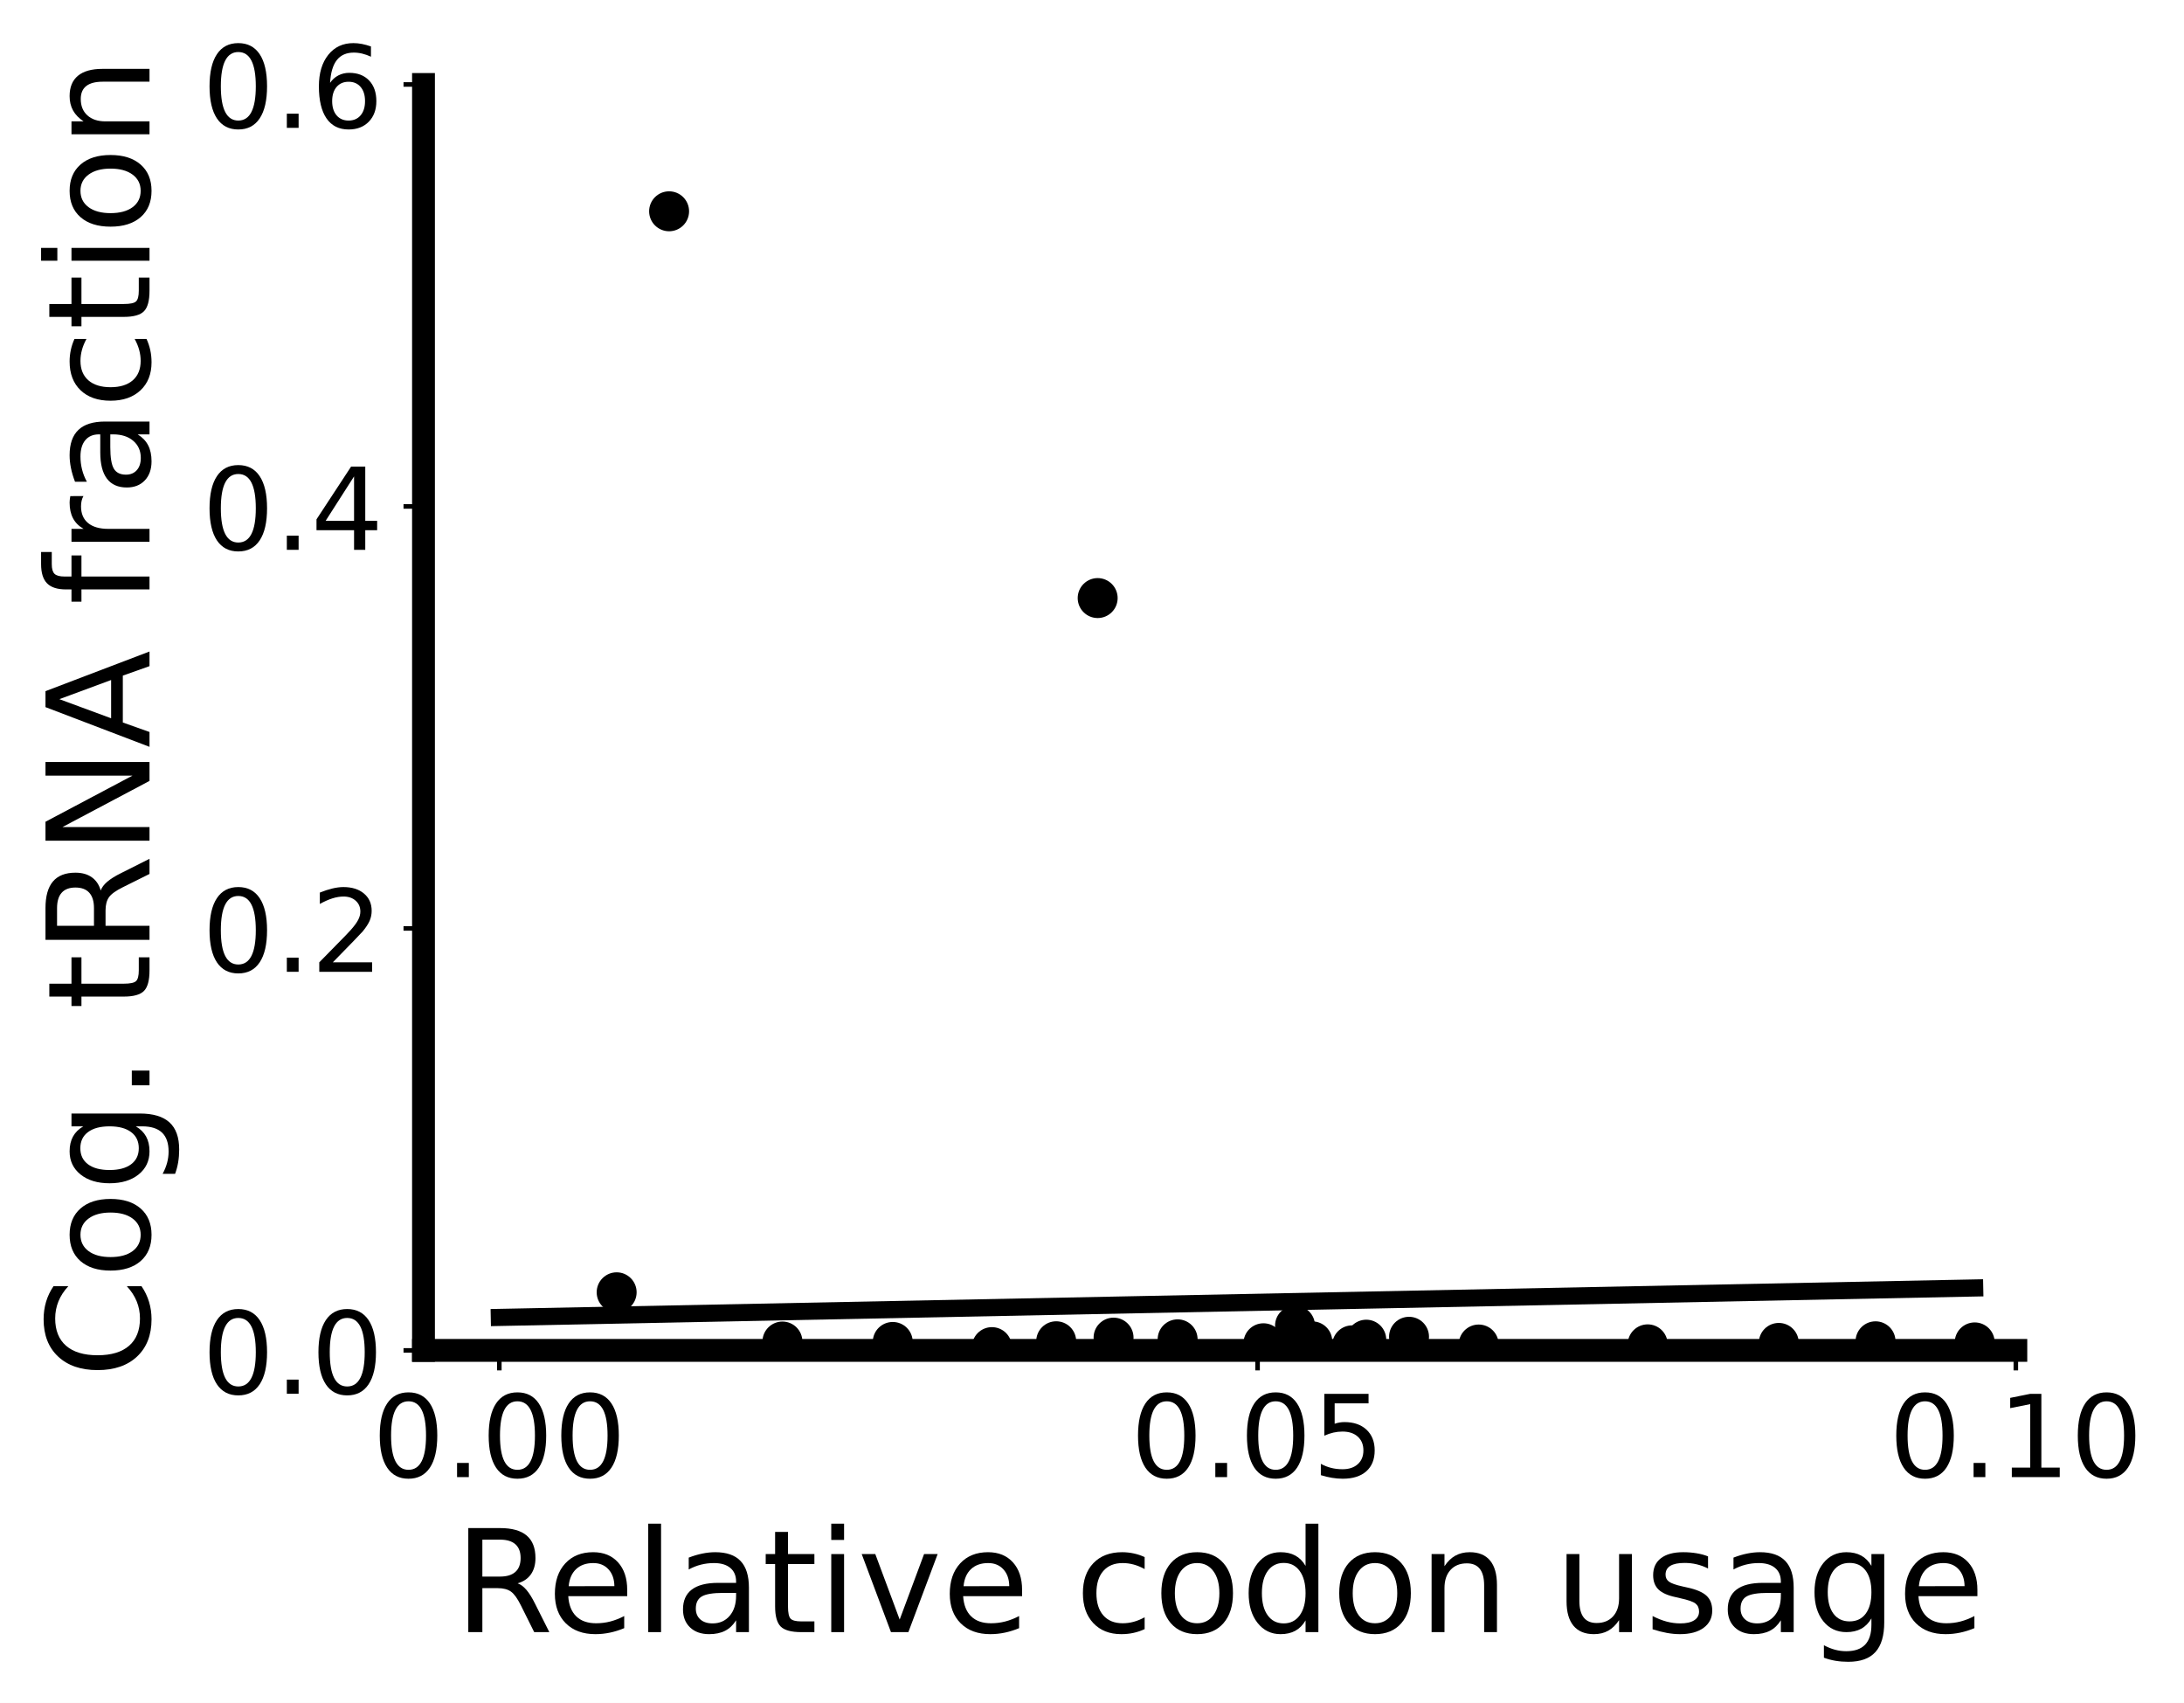
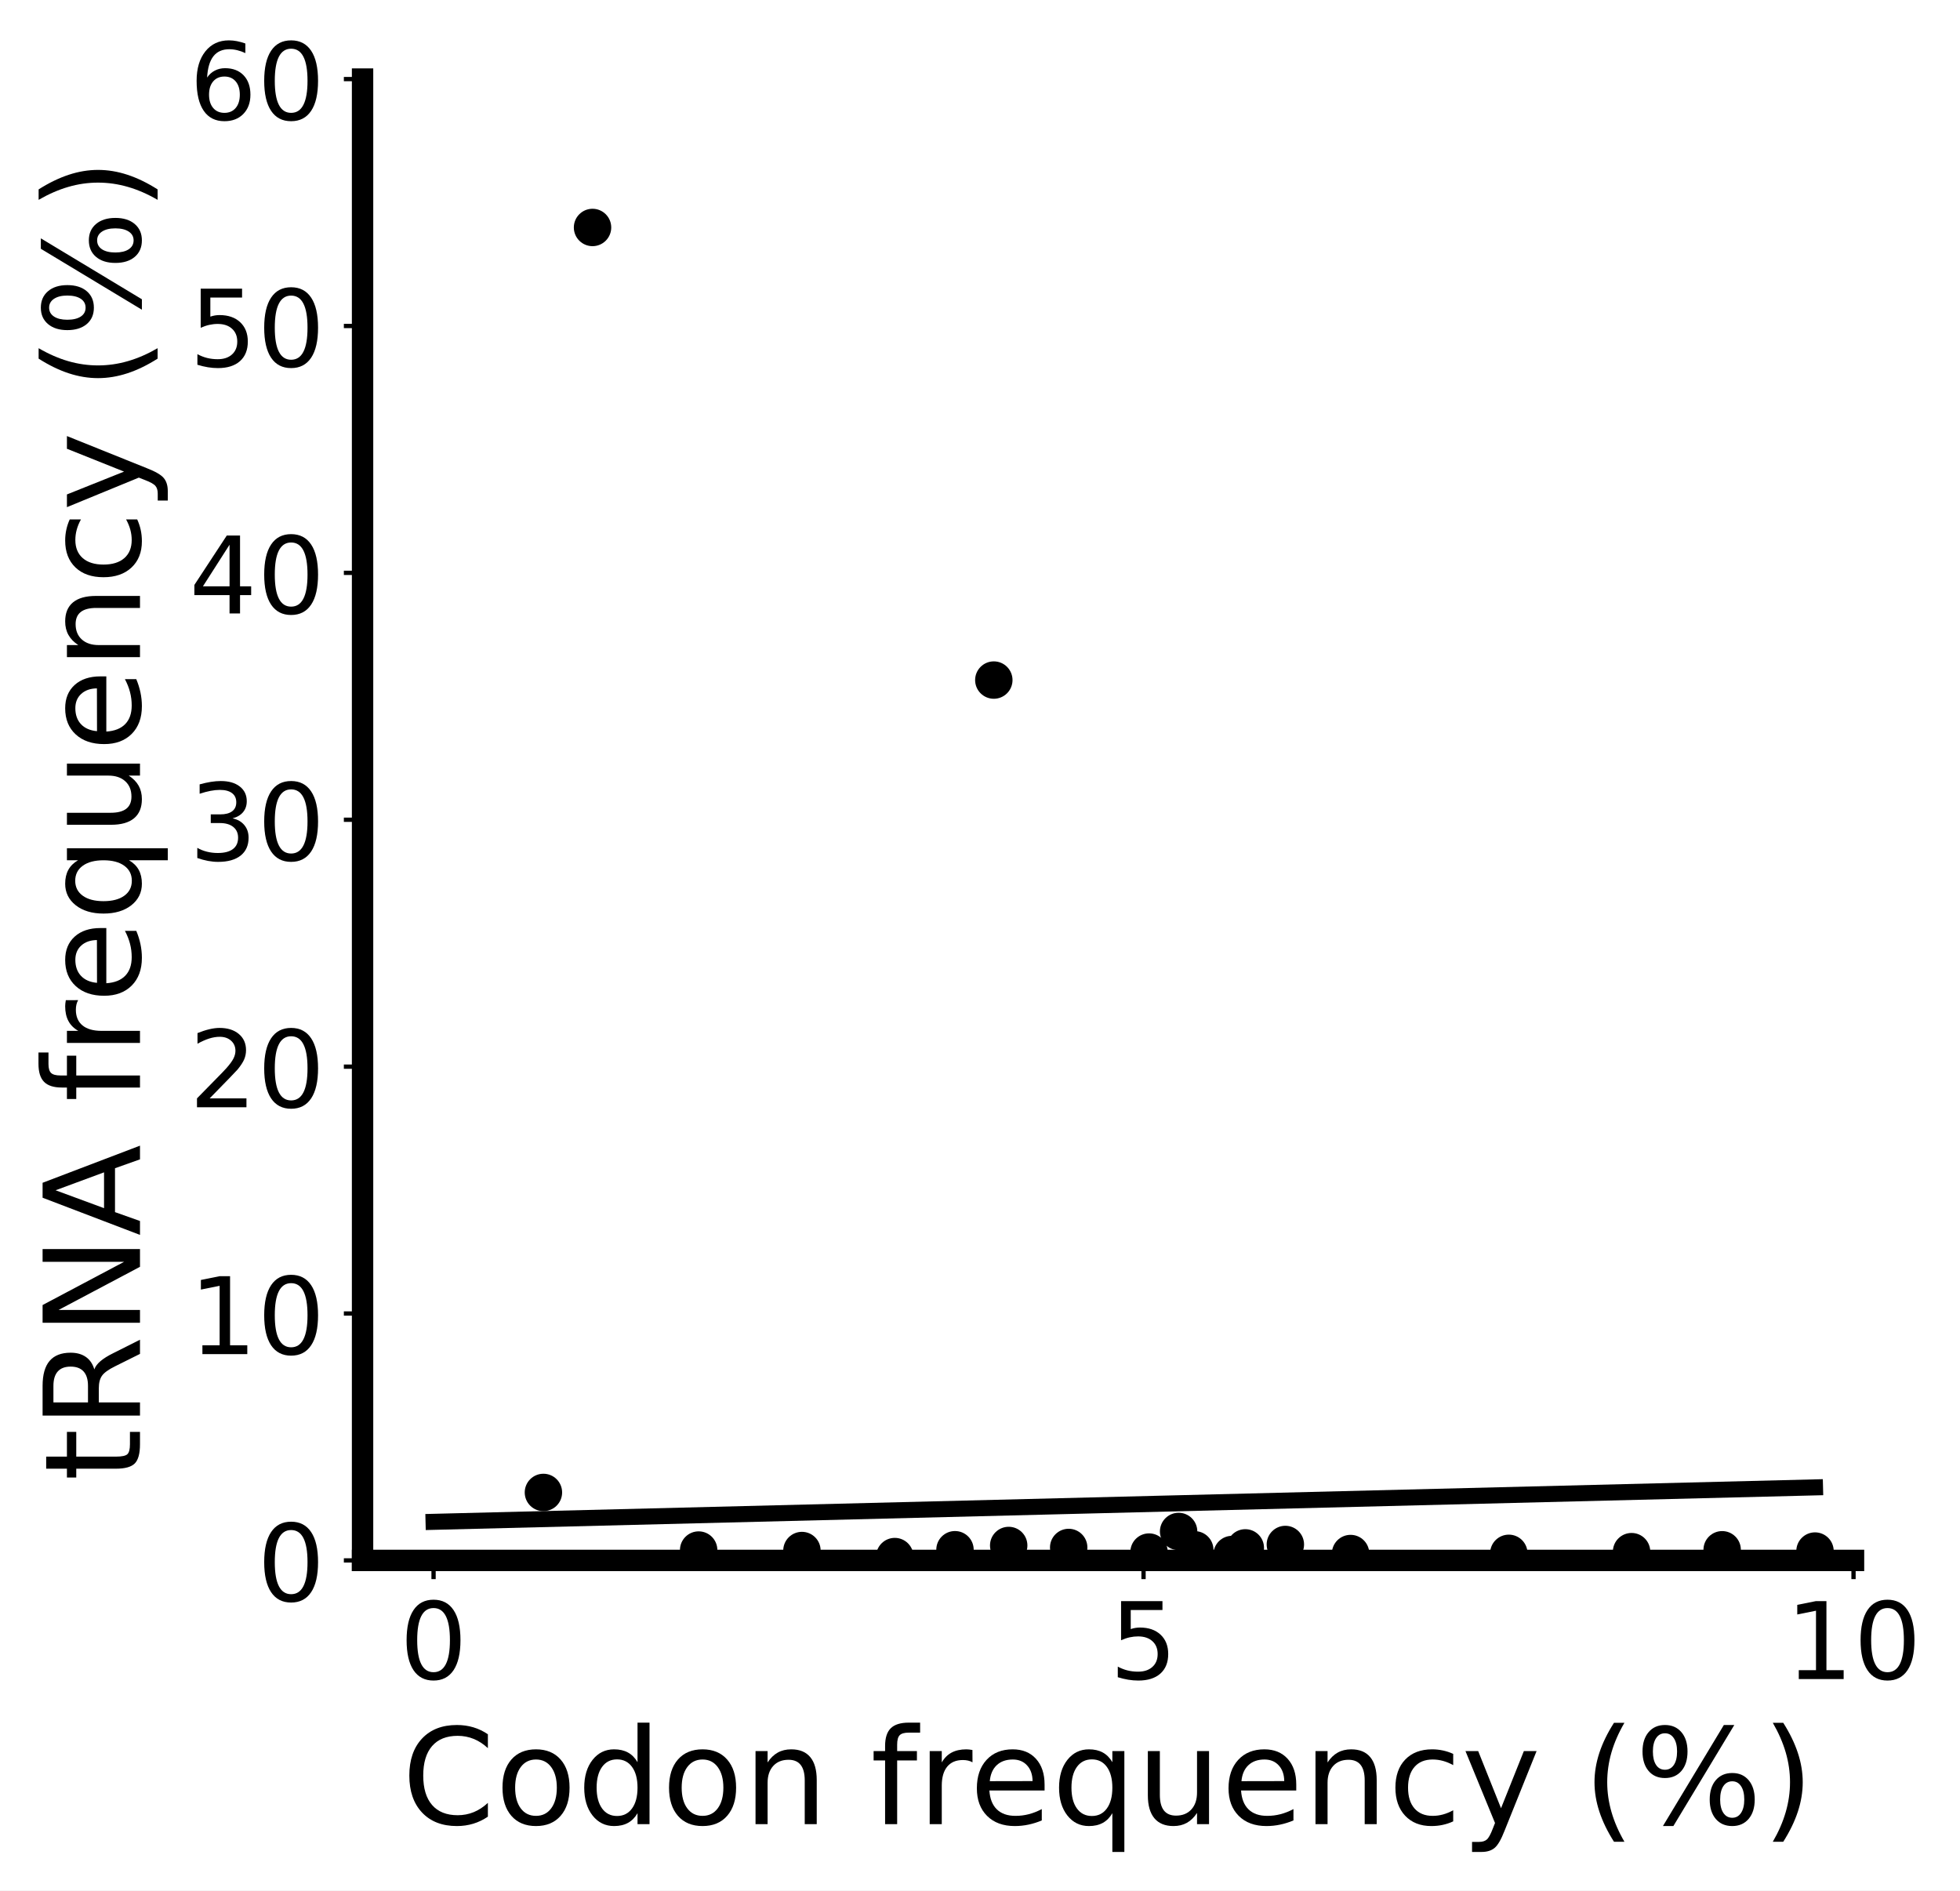
- <svg xmlns="http://www.w3.org/2000/svg" xmlns:xlink="http://www.w3.org/1999/xlink" width="382.667pt" height="298.31pt" viewBox="0 0 382.667 298.31" version="1.1">
+ <svg xmlns="http://www.w3.org/2000/svg" xmlns:xlink="http://www.w3.org/1999/xlink" width="366.77pt" height="353.75pt" viewBox="0 0 366.77 353.75" version="1.1">
  <defs>
    <style type="text/css">*{stroke-linejoin: round; stroke-linecap: butt}</style>
  </defs>
  <g id="figure_1">
    <g id="patch_1">
-       <path d="M 0 298.31  L 382.667 298.31  L 382.667 0  L 0 0  z " style="fill: #ffffff" />
+       <path d="M 0 353.75  L 366.77 353.75  L 366.77 0  L 0 0  z " style="fill: #ffffff" />
    </g>
    <g id="axes_1">
      <g id="patch_2">
-         <path d="M 74.202 236.558  L 353.202 236.558  L 353.202 14.798  L 74.202 14.798  z " style="fill: #ffffff" />
+         <path d="M 67.845 291.998  L 346.845 291.998  L 346.845 14.798  L 67.845 14.798  z " style="fill: #ffffff" />
      </g>
      <g id="PathCollection_1">
        <defs>
-           <path id="m5494f61a34" d="M 0 3  C 0.796 3 1.559 2.684 2.121 2.121  C 2.684 1.559 3 0.796 3 0  C 3 -0.796 2.684 -1.559 2.121 -2.121  C 1.559 -2.684 0.796 -3 0 -3  C -0.796 -3 -1.559 -2.684 -2.121 -2.121  C -2.684 -1.559 -3 -0.796 -3 0  C -3 0.796 -2.684 1.559 -2.121 2.121  C -1.559 2.684 -0.796 3 0 3  z " style="stroke: #000000" />
+           <path id="mcc5b9792ef" d="M 0 3  C 0.796 3 1.559 2.684 2.121 2.121  C 2.684 1.559 3 0.796 3 0  C 3 -0.796 2.684 -1.559 2.121 -2.121  C 1.559 -2.684 0.796 -3 0 -3  C -0.796 -3 -1.559 -2.684 -2.121 -2.121  C -2.684 -1.559 -3 -0.796 -3 0  C -3 0.796 -2.684 1.559 -2.121 2.121  C -1.559 2.684 -0.796 3 0 3  z " style="stroke: #000000" />
        </defs>
-         <g clip-path="url(#pe88af20547)">
-           <use xlink:href="#m5494f61a34" x="345.995" y="235.158" style="stroke: #000000" />
-           <use xlink:href="#m5494f61a34" x="328.619" y="234.966" style="stroke: #000000" />
-           <use xlink:href="#m5494f61a34" x="311.668" y="235.247" style="stroke: #000000" />
-           <use xlink:href="#m5494f61a34" x="288.697" y="235.498" style="stroke: #000000" />
-           <use xlink:href="#m5494f61a34" x="259.087" y="235.528" style="stroke: #000000" />
-           <use xlink:href="#m5494f61a34" x="246.882" y="234.173" style="stroke: #000000" />
-           <use xlink:href="#m5494f61a34" x="239.389" y="234.682" style="stroke: #000000" />
-           <use xlink:href="#m5494f61a34" x="236.913" y="235.674" style="stroke: #000000" />
-           <use xlink:href="#m5494f61a34" x="229.929" y="234.974" style="stroke: #000000" />
-           <use xlink:href="#m5494f61a34" x="226.907" y="232.224" style="stroke: #000000" />
-           <use xlink:href="#m5494f61a34" x="221.374" y="235.308" style="stroke: #000000" />
-           <use xlink:href="#m5494f61a34" x="206.337" y="234.621" style="stroke: #000000" />
-           <use xlink:href="#m5494f61a34" x="195.112" y="234.323" style="stroke: #000000" />
-           <use xlink:href="#m5494f61a34" x="192.327" y="104.768" style="stroke: #000000" />
-           <use xlink:href="#m5494f61a34" x="185.061" y="234.959" style="stroke: #000000" />
-           <use xlink:href="#m5494f61a34" x="173.795" y="235.984" style="stroke: #000000" />
-           <use xlink:href="#m5494f61a34" x="156.421" y="235.079" style="stroke: #000000" />
-           <use xlink:href="#m5494f61a34" x="137.093" y="235.007" style="stroke: #000000" />
-           <use xlink:href="#m5494f61a34" x="117.236" y="37.013" style="stroke: #000000" />
-           <use xlink:href="#m5494f61a34" x="108.046" y="226.382" style="stroke: #000000" />
+         <g clip-path="url(#pf07245b018)">
+           <use xlink:href="#mcc5b9792ef" x="339.639" y="290.247" style="stroke: #000000" />
+           <use xlink:href="#mcc5b9792ef" x="322.263" y="290.008" style="stroke: #000000" />
+           <use xlink:href="#mcc5b9792ef" x="305.312" y="290.359" style="stroke: #000000" />
+           <use xlink:href="#mcc5b9792ef" x="282.34" y="290.673" style="stroke: #000000" />
+           <use xlink:href="#mcc5b9792ef" x="252.731" y="290.711" style="stroke: #000000" />
+           <use xlink:href="#mcc5b9792ef" x="240.526" y="289.017" style="stroke: #000000" />
+           <use xlink:href="#mcc5b9792ef" x="233.033" y="289.653" style="stroke: #000000" />
+           <use xlink:href="#mcc5b9792ef" x="230.557" y="290.893" style="stroke: #000000" />
+           <use xlink:href="#mcc5b9792ef" x="223.573" y="290.018" style="stroke: #000000" />
+           <use xlink:href="#mcc5b9792ef" x="220.551" y="286.581" style="stroke: #000000" />
+           <use xlink:href="#mcc5b9792ef" x="215.018" y="290.436" style="stroke: #000000" />
+           <use xlink:href="#mcc5b9792ef" x="199.981" y="289.576" style="stroke: #000000" />
+           <use xlink:href="#mcc5b9792ef" x="188.755" y="289.204" style="stroke: #000000" />
+           <use xlink:href="#mcc5b9792ef" x="185.971" y="127.261" style="stroke: #000000" />
+           <use xlink:href="#mcc5b9792ef" x="178.705" y="289.999" style="stroke: #000000" />
+           <use xlink:href="#mcc5b9792ef" x="167.439" y="291.28" style="stroke: #000000" />
+           <use xlink:href="#mcc5b9792ef" x="150.064" y="290.149" style="stroke: #000000" />
+           <use xlink:href="#mcc5b9792ef" x="130.737" y="290.059" style="stroke: #000000" />
+           <use xlink:href="#mcc5b9792ef" x="110.879" y="42.566" style="stroke: #000000" />
+           <use xlink:href="#mcc5b9792ef" x="101.69" y="279.278" style="stroke: #000000" />
        </g>
      </g>
      <g id="matplotlib.axis_1">
        <g id="xtick_1">
          <g id="line2d_1">
            <defs>
-               <path id="m7912478169" d="M 0 0  L 0 3.5  " style="stroke: #000000; stroke-width: 0.8" />
-             </defs>
-             <g>
-               <use xlink:href="#m7912478169" x="87.487" y="236.558" style="stroke: #000000; stroke-width: 0.8" />
+               <path id="m98c367df50" d="M 0 0  L 0 3.5  " style="stroke: #000000; stroke-width: 0.8" />
+             </defs>
+             <g>
+               <use xlink:href="#m98c367df50" x="81.131" y="291.998" style="stroke: #000000; stroke-width: 0.8" />
            </g>
          </g>
          <g id="text_1">
-             <g transform="translate(65.22165 258.7553) scale(0.2 -0.2)">
+             <g transform="translate(74.76853 314.1953) scale(0.2 -0.2)">
              <defs>
                <path id="DejaVuSans-30" d="M 2034 4250  Q 1547 4250 1301 3770  Q 1056 3291 1056 2328  Q 1056 1369 1301 889  Q 1547 409 2034 409  Q 2525 409 2770 889  Q 3016 1369 3016 2328  Q 3016 3291 2770 3770  Q 2525 4250 2034 4250  z M 2034 4750  Q 2819 4750 3233 4129  Q 3647 3509 3647 2328  Q 3647 1150 3233 529  Q 2819 -91 2034 -91  Q 1250 -91 836 529  Q 422 1150 422 2328  Q 422 3509 836 4129  Q 1250 4750 2034 4750  z " transform="scale(0.015625)" />
-                 <path id="DejaVuSans-2e" d="M 684 794  L 1344 794  L 1344 0  L 684 0  L 684 794  z " transform="scale(0.015625)" />
              </defs>
              <use xlink:href="#DejaVuSans-30" />
-               <use xlink:href="#DejaVuSans-2e" x="63.623" />
-               <use xlink:href="#DejaVuSans-30" x="95.41" />
-               <use xlink:href="#DejaVuSans-30" x="159.033" />
            </g>
          </g>
        </g>
        <g id="xtick_2">
          <g id="line2d_2">
            <g>
-               <use xlink:href="#m7912478169" x="220.344" y="236.558" style="stroke: #000000; stroke-width: 0.8" />
+               <use xlink:href="#m98c367df50" x="213.988" y="291.998" style="stroke: #000000; stroke-width: 0.8" />
            </g>
          </g>
          <g id="text_2">
-             <g transform="translate(198.0788 258.7553) scale(0.2 -0.2)">
+             <g transform="translate(207.6257 314.1953) scale(0.2 -0.2)">
              <defs>
                <path id="DejaVuSans-35" d="M 691 4666  L 3169 4666  L 3169 4134  L 1269 4134  L 1269 2991  Q 1406 3038 1543 3061  Q 1681 3084 1819 3084  Q 2600 3084 3056 2656  Q 3513 2228 3513 1497  Q 3513 744 3044 326  Q 2575 -91 1722 -91  Q 1428 -91 1123 -41  Q 819 9 494 109  L 494 744  Q 775 591 1075 516  Q 1375 441 1709 441  Q 2250 441 2565 725  Q 2881 1009 2881 1497  Q 2881 1984 2565 2268  Q 2250 2553 1709 2553  Q 1456 2553 1204 2497  Q 953 2441 691 2322  L 691 4666  z " transform="scale(0.015625)" />
              </defs>
-               <use xlink:href="#DejaVuSans-30" />
-               <use xlink:href="#DejaVuSans-2e" x="63.623" />
-               <use xlink:href="#DejaVuSans-30" x="95.41" />
-               <use xlink:href="#DejaVuSans-35" x="159.033" />
+               <use xlink:href="#DejaVuSans-35" />
            </g>
          </g>
        </g>
        <g id="xtick_3">
          <g id="line2d_3">
            <g>
-               <use xlink:href="#m7912478169" x="353.202" y="236.558" style="stroke: #000000; stroke-width: 0.8" />
+               <use xlink:href="#m98c367df50" x="346.845" y="291.998" style="stroke: #000000; stroke-width: 0.8" />
            </g>
          </g>
          <g id="text_3">
-             <g transform="translate(330.9359 258.7553) scale(0.2 -0.2)">
+             <g transform="translate(334.1203 314.1953) scale(0.2 -0.2)">
              <defs>
                <path id="DejaVuSans-31" d="M 794 531  L 1825 531  L 1825 4091  L 703 3866  L 703 4441  L 1819 4666  L 2450 4666  L 2450 531  L 3481 531  L 3481 0  L 794 0  L 794 531  z " transform="scale(0.015625)" />
              </defs>
-               <use xlink:href="#DejaVuSans-30" />
-               <use xlink:href="#DejaVuSans-2e" x="63.623" />
-               <use xlink:href="#DejaVuSans-31" x="95.41" />
-               <use xlink:href="#DejaVuSans-30" x="159.033" />
+               <use xlink:href="#DejaVuSans-31" />
+               <use xlink:href="#DejaVuSans-30" x="63.623" />
            </g>
          </g>
        </g>
        <g id="text_4">
-           <g transform="translate(79.59805 285.9108) scale(0.25 -0.25)">
-             <defs>
-               <path id="DejaVuSans-52" d="M 2841 2188  Q 3044 2119 3236 1894  Q 3428 1669 3622 1275  L 4263 0  L 3584 0  L 2988 1197  Q 2756 1666 2539 1819  Q 2322 1972 1947 1972  L 1259 1972  L 1259 0  L 628 0  L 628 4666  L 2053 4666  Q 2853 4666 3247 4331  Q 3641 3997 3641 3322  Q 3641 2881 3436 2590  Q 3231 2300 2841 2188  z M 1259 4147  L 1259 2491  L 2053 2491  Q 2509 2491 2742 2702  Q 2975 2913 2975 3322  Q 2975 3731 2742 3939  Q 2509 4147 2053 4147  L 1259 4147  z " transform="scale(0.015625)" />
-               <path id="DejaVuSans-65" d="M 3597 1894  L 3597 1613  L 953 1613  Q 991 1019 1311 708  Q 1631 397 2203 397  Q 2534 397 2845 478  Q 3156 559 3463 722  L 3463 178  Q 3153 47 2828 -22  Q 2503 -91 2169 -91  Q 1331 -91 842 396  Q 353 884 353 1716  Q 353 2575 817 3079  Q 1281 3584 2069 3584  Q 2775 3584 3186 3129  Q 3597 2675 3597 1894  z M 3022 2063  Q 3016 2534 2758 2815  Q 2500 3097 2075 3097  Q 1594 3097 1305 2825  Q 1016 2553 972 2059  L 3022 2063  z " transform="scale(0.015625)" />
-               <path id="DejaVuSans-6c" d="M 603 4863  L 1178 4863  L 1178 0  L 603 0  L 603 4863  z " transform="scale(0.015625)" />
-               <path id="DejaVuSans-61" d="M 2194 1759  Q 1497 1759 1228 1600  Q 959 1441 959 1056  Q 959 750 1161 570  Q 1363 391 1709 391  Q 2188 391 2477 730  Q 2766 1069 2766 1631  L 2766 1759  L 2194 1759  z M 3341 1997  L 3341 0  L 2766 0  L 2766 531  Q 2569 213 2275 61  Q 1981 -91 1556 -91  Q 1019 -91 701 211  Q 384 513 384 1019  Q 384 1609 779 1909  Q 1175 2209 1959 2209  L 2766 2209  L 2766 2266  Q 2766 2663 2505 2880  Q 2244 3097 1772 3097  Q 1472 3097 1187 3025  Q 903 2953 641 2809  L 641 3341  Q 956 3463 1253 3523  Q 1550 3584 1831 3584  Q 2591 3584 2966 3190  Q 3341 2797 3341 1997  z " transform="scale(0.015625)" />
-               <path id="DejaVuSans-74" d="M 1172 4494  L 1172 3500  L 2356 3500  L 2356 3053  L 1172 3053  L 1172 1153  Q 1172 725 1289 603  Q 1406 481 1766 481  L 2356 481  L 2356 0  L 1766 0  Q 1100 0 847 248  Q 594 497 594 1153  L 594 3053  L 172 3053  L 172 3500  L 594 3500  L 594 4494  L 1172 4494  z " transform="scale(0.015625)" />
-               <path id="DejaVuSans-69" d="M 603 3500  L 1178 3500  L 1178 0  L 603 0  L 603 3500  z M 603 4863  L 1178 4863  L 1178 4134  L 603 4134  L 603 4863  z " transform="scale(0.015625)" />
-               <path id="DejaVuSans-76" d="M 191 3500  L 800 3500  L 1894 563  L 2988 3500  L 3597 3500  L 2284 0  L 1503 0  L 191 3500  z " transform="scale(0.015625)" />
-               <path id="DejaVuSans-20" transform="scale(0.015625)" />
-               <path id="DejaVuSans-63" d="M 3122 3366  L 3122 2828  Q 2878 2963 2633 3030  Q 2388 3097 2138 3097  Q 1578 3097 1268 2742  Q 959 2388 959 1747  Q 959 1106 1268 751  Q 1578 397 2138 397  Q 2388 397 2633 464  Q 2878 531 3122 666  L 3122 134  Q 2881 22 2623 -34  Q 2366 -91 2075 -91  Q 1284 -91 818 406  Q 353 903 353 1747  Q 353 2603 823 3093  Q 1294 3584 2113 3584  Q 2378 3584 2631 3529  Q 2884 3475 3122 3366  z " transform="scale(0.015625)" />
+           <g transform="translate(75.19492 341.3508) scale(0.25 -0.25)">
+             <defs>
+               <path id="DejaVuSans-43" d="M 4122 4306  L 4122 3641  Q 3803 3938 3442 4084  Q 3081 4231 2675 4231  Q 1875 4231 1450 3742  Q 1025 3253 1025 2328  Q 1025 1406 1450 917  Q 1875 428 2675 428  Q 3081 428 3442 575  Q 3803 722 4122 1019  L 4122 359  Q 3791 134 3420 21  Q 3050 -91 2638 -91  Q 1578 -91 968 557  Q 359 1206 359 2328  Q 359 3453 968 4101  Q 1578 4750 2638 4750  Q 3056 4750 3426 4639  Q 3797 4528 4122 4306  z " transform="scale(0.015625)" />
              <path id="DejaVuSans-6f" d="M 1959 3097  Q 1497 3097 1228 2736  Q 959 2375 959 1747  Q 959 1119 1226 758  Q 1494 397 1959 397  Q 2419 397 2687 759  Q 2956 1122 2956 1747  Q 2956 2369 2687 2733  Q 2419 3097 1959 3097  z M 1959 3584  Q 2709 3584 3137 3096  Q 3566 2609 3566 1747  Q 3566 888 3137 398  Q 2709 -91 1959 -91  Q 1206 -91 779 398  Q 353 888 353 1747  Q 353 2609 779 3096  Q 1206 3584 1959 3584  z " transform="scale(0.015625)" />
              <path id="DejaVuSans-64" d="M 2906 2969  L 2906 4863  L 3481 4863  L 3481 0  L 2906 0  L 2906 525  Q 2725 213 2448 61  Q 2172 -91 1784 -91  Q 1150 -91 751 415  Q 353 922 353 1747  Q 353 2572 751 3078  Q 1150 3584 1784 3584  Q 2172 3584 2448 3432  Q 2725 3281 2906 2969  z M 947 1747  Q 947 1113 1208 752  Q 1469 391 1925 391  Q 2381 391 2643 752  Q 2906 1113 2906 1747  Q 2906 2381 2643 2742  Q 2381 3103 1925 3103  Q 1469 3103 1208 2742  Q 947 2381 947 1747  z " transform="scale(0.015625)" />
              <path id="DejaVuSans-6e" d="M 3513 2113  L 3513 0  L 2938 0  L 2938 2094  Q 2938 2591 2744 2837  Q 2550 3084 2163 3084  Q 1697 3084 1428 2787  Q 1159 2491 1159 1978  L 1159 0  L 581 0  L 581 3500  L 1159 3500  L 1159 2956  Q 1366 3272 1645 3428  Q 1925 3584 2291 3584  Q 2894 3584 3203 3211  Q 3513 2838 3513 2113  z " transform="scale(0.015625)" />
+               <path id="DejaVuSans-20" transform="scale(0.015625)" />
+               <path id="DejaVuSans-66" d="M 2375 4863  L 2375 4384  L 1825 4384  Q 1516 4384 1395 4259  Q 1275 4134 1275 3809  L 1275 3500  L 2222 3500  L 2222 3053  L 1275 3053  L 1275 0  L 697 0  L 697 3053  L 147 3053  L 147 3500  L 697 3500  L 697 3744  Q 697 4328 969 4595  Q 1241 4863 1831 4863  L 2375 4863  z " transform="scale(0.015625)" />
+               <path id="DejaVuSans-72" d="M 2631 2963  Q 2534 3019 2420 3045  Q 2306 3072 2169 3072  Q 1681 3072 1420 2755  Q 1159 2438 1159 1844  L 1159 0  L 581 0  L 581 3500  L 1159 3500  L 1159 2956  Q 1341 3275 1631 3429  Q 1922 3584 2338 3584  Q 2397 3584 2469 3576  Q 2541 3569 2628 3553  L 2631 2963  z " transform="scale(0.015625)" />
+               <path id="DejaVuSans-65" d="M 3597 1894  L 3597 1613  L 953 1613  Q 991 1019 1311 708  Q 1631 397 2203 397  Q 2534 397 2845 478  Q 3156 559 3463 722  L 3463 178  Q 3153 47 2828 -22  Q 2503 -91 2169 -91  Q 1331 -91 842 396  Q 353 884 353 1716  Q 353 2575 817 3079  Q 1281 3584 2069 3584  Q 2775 3584 3186 3129  Q 3597 2675 3597 1894  z M 3022 2063  Q 3016 2534 2758 2815  Q 2500 3097 2075 3097  Q 1594 3097 1305 2825  Q 1016 2553 972 2059  L 3022 2063  z " transform="scale(0.015625)" />
+               <path id="DejaVuSans-71" d="M 947 1747  Q 947 1113 1208 752  Q 1469 391 1925 391  Q 2381 391 2643 752  Q 2906 1113 2906 1747  Q 2906 2381 2643 2742  Q 2381 3103 1925 3103  Q 1469 3103 1208 2742  Q 947 2381 947 1747  z M 2906 525  Q 2725 213 2448 61  Q 2172 -91 1784 -91  Q 1150 -91 751 415  Q 353 922 353 1747  Q 353 2572 751 3078  Q 1150 3584 1784 3584  Q 2172 3584 2448 3432  Q 2725 3281 2906 2969  L 2906 3500  L 3481 3500  L 3481 -1331  L 2906 -1331  L 2906 525  z " transform="scale(0.015625)" />
              <path id="DejaVuSans-75" d="M 544 1381  L 544 3500  L 1119 3500  L 1119 1403  Q 1119 906 1312 657  Q 1506 409 1894 409  Q 2359 409 2629 706  Q 2900 1003 2900 1516  L 2900 3500  L 3475 3500  L 3475 0  L 2900 0  L 2900 538  Q 2691 219 2414 64  Q 2138 -91 1772 -91  Q 1169 -91 856 284  Q 544 659 544 1381  z M 1991 3584  L 1991 3584  z " transform="scale(0.015625)" />
-               <path id="DejaVuSans-73" d="M 2834 3397  L 2834 2853  Q 2591 2978 2328 3040  Q 2066 3103 1784 3103  Q 1356 3103 1142 2972  Q 928 2841 928 2578  Q 928 2378 1081 2264  Q 1234 2150 1697 2047  L 1894 2003  Q 2506 1872 2764 1633  Q 3022 1394 3022 966  Q 3022 478 2636 193  Q 2250 -91 1575 -91  Q 1294 -91 989 -36  Q 684 19 347 128  L 347 722  Q 666 556 975 473  Q 1284 391 1588 391  Q 1994 391 2212 530  Q 2431 669 2431 922  Q 2431 1156 2273 1281  Q 2116 1406 1581 1522  L 1381 1569  Q 847 1681 609 1914  Q 372 2147 372 2553  Q 372 3047 722 3315  Q 1072 3584 1716 3584  Q 2034 3584 2315 3537  Q 2597 3491 2834 3397  z " transform="scale(0.015625)" />
-               <path id="DejaVuSans-67" d="M 2906 1791  Q 2906 2416 2648 2759  Q 2391 3103 1925 3103  Q 1463 3103 1205 2759  Q 947 2416 947 1791  Q 947 1169 1205 825  Q 1463 481 1925 481  Q 2391 481 2648 825  Q 2906 1169 2906 1791  z M 3481 434  Q 3481 -459 3084 -895  Q 2688 -1331 1869 -1331  Q 1566 -1331 1297 -1286  Q 1028 -1241 775 -1147  L 775 -588  Q 1028 -725 1275 -790  Q 1522 -856 1778 -856  Q 2344 -856 2625 -561  Q 2906 -266 2906 331  L 2906 616  Q 2728 306 2450 153  Q 2172 0 1784 0  Q 1141 0 747 490  Q 353 981 353 1791  Q 353 2603 747 3093  Q 1141 3584 1784 3584  Q 2172 3584 2450 3431  Q 2728 3278 2906 2969  L 2906 3500  L 3481 3500  L 3481 434  z " transform="scale(0.015625)" />
-             </defs>
-             <use xlink:href="#DejaVuSans-52" />
-             <use xlink:href="#DejaVuSans-65" x="64.982" />
-             <use xlink:href="#DejaVuSans-6c" x="126.506" />
-             <use xlink:href="#DejaVuSans-61" x="154.289" />
-             <use xlink:href="#DejaVuSans-74" x="215.568" />
-             <use xlink:href="#DejaVuSans-69" x="254.777" />
-             <use xlink:href="#DejaVuSans-76" x="282.561" />
-             <use xlink:href="#DejaVuSans-65" x="341.74" />
-             <use xlink:href="#DejaVuSans-20" x="403.264" />
-             <use xlink:href="#DejaVuSans-63" x="435.051" />
-             <use xlink:href="#DejaVuSans-6f" x="490.031" />
-             <use xlink:href="#DejaVuSans-64" x="551.213" />
-             <use xlink:href="#DejaVuSans-6f" x="614.689" />
-             <use xlink:href="#DejaVuSans-6e" x="675.871" />
-             <use xlink:href="#DejaVuSans-20" x="739.25" />
-             <use xlink:href="#DejaVuSans-75" x="771.037" />
-             <use xlink:href="#DejaVuSans-73" x="834.416" />
-             <use xlink:href="#DejaVuSans-61" x="886.516" />
-             <use xlink:href="#DejaVuSans-67" x="947.795" />
-             <use xlink:href="#DejaVuSans-65" x="1011.271" />
+               <path id="DejaVuSans-63" d="M 3122 3366  L 3122 2828  Q 2878 2963 2633 3030  Q 2388 3097 2138 3097  Q 1578 3097 1268 2742  Q 959 2388 959 1747  Q 959 1106 1268 751  Q 1578 397 2138 397  Q 2388 397 2633 464  Q 2878 531 3122 666  L 3122 134  Q 2881 22 2623 -34  Q 2366 -91 2075 -91  Q 1284 -91 818 406  Q 353 903 353 1747  Q 353 2603 823 3093  Q 1294 3584 2113 3584  Q 2378 3584 2631 3529  Q 2884 3475 3122 3366  z " transform="scale(0.015625)" />
+               <path id="DejaVuSans-79" d="M 2059 -325  Q 1816 -950 1584 -1140  Q 1353 -1331 966 -1331  L 506 -1331  L 506 -850  L 844 -850  Q 1081 -850 1212 -737  Q 1344 -625 1503 -206  L 1606 56  L 191 3500  L 800 3500  L 1894 763  L 2988 3500  L 3597 3500  L 2059 -325  z " transform="scale(0.015625)" />
+               <path id="DejaVuSans-28" d="M 1984 4856  Q 1566 4138 1362 3434  Q 1159 2731 1159 2009  Q 1159 1288 1364 580  Q 1569 -128 1984 -844  L 1484 -844  Q 1016 -109 783 600  Q 550 1309 550 2009  Q 550 2706 781 3412  Q 1013 4119 1484 4856  L 1984 4856  z " transform="scale(0.015625)" />
+               <path id="DejaVuSans-25" d="M 4653 2053  Q 4381 2053 4226 1822  Q 4072 1591 4072 1178  Q 4072 772 4226 539  Q 4381 306 4653 306  Q 4919 306 5073 539  Q 5228 772 5228 1178  Q 5228 1588 5073 1820  Q 4919 2053 4653 2053  z M 4653 2450  Q 5147 2450 5437 2106  Q 5728 1763 5728 1178  Q 5728 594 5436 251  Q 5144 -91 4653 -91  Q 4153 -91 3862 251  Q 3572 594 3572 1178  Q 3572 1766 3864 2108  Q 4156 2450 4653 2450  z M 1428 4353  Q 1159 4353 1004 4120  Q 850 3888 850 3481  Q 850 3069 1003 2837  Q 1156 2606 1428 2606  Q 1700 2606 1854 2837  Q 2009 3069 2009 3481  Q 2009 3884 1853 4118  Q 1697 4353 1428 4353  z M 4250 4750  L 4750 4750  L 1831 -91  L 1331 -91  L 4250 4750  z M 1428 4750  Q 1922 4750 2215 4408  Q 2509 4066 2509 3481  Q 2509 2891 2217 2550  Q 1925 2209 1428 2209  Q 931 2209 642 2551  Q 353 2894 353 3481  Q 353 4063 643 4406  Q 934 4750 1428 4750  z " transform="scale(0.015625)" />
+               <path id="DejaVuSans-29" d="M 513 4856  L 1013 4856  Q 1481 4119 1714 3412  Q 1947 2706 1947 2009  Q 1947 1309 1714 600  Q 1481 -109 1013 -844  L 513 -844  Q 928 -128 1133 580  Q 1338 1288 1338 2009  Q 1338 2731 1133 3434  Q 928 4138 513 4856  z " transform="scale(0.015625)" />
+             </defs>
+             <use xlink:href="#DejaVuSans-43" />
+             <use xlink:href="#DejaVuSans-6f" x="69.824" />
+             <use xlink:href="#DejaVuSans-64" x="131.006" />
+             <use xlink:href="#DejaVuSans-6f" x="194.482" />
+             <use xlink:href="#DejaVuSans-6e" x="255.664" />
+             <use xlink:href="#DejaVuSans-20" x="319.043" />
+             <use xlink:href="#DejaVuSans-66" x="350.83" />
+             <use xlink:href="#DejaVuSans-72" x="386.035" />
+             <use xlink:href="#DejaVuSans-65" x="424.898" />
+             <use xlink:href="#DejaVuSans-71" x="486.422" />
+             <use xlink:href="#DejaVuSans-75" x="549.898" />
+             <use xlink:href="#DejaVuSans-65" x="613.277" />
+             <use xlink:href="#DejaVuSans-6e" x="674.801" />
+             <use xlink:href="#DejaVuSans-63" x="738.18" />
+             <use xlink:href="#DejaVuSans-79" x="793.16" />
+             <use xlink:href="#DejaVuSans-20" x="852.34" />
+             <use xlink:href="#DejaVuSans-28" x="884.127" />
+             <use xlink:href="#DejaVuSans-25" x="923.141" />
+             <use xlink:href="#DejaVuSans-29" x="1018.16" />
          </g>
        </g>
      </g>
      <g id="matplotlib.axis_2">
        <g id="ytick_1">
          <g id="line2d_4">
            <defs>
-               <path id="m1e0fc4dec8" d="M 0 0  L -3.5 0  " style="stroke: #000000; stroke-width: 0.8" />
-             </defs>
-             <g>
-               <use xlink:href="#m1e0fc4dec8" x="74.202" y="236.558" style="stroke: #000000; stroke-width: 0.8" />
+               <path id="m450cbedc0e" d="M 0 0  L -3.5 0  " style="stroke: #000000; stroke-width: 0.8" />
+             </defs>
+             <g>
+               <use xlink:href="#m450cbedc0e" x="67.845" y="291.998" style="stroke: #000000; stroke-width: 0.8" />
            </g>
          </g>
          <g id="text_5">
-             <g transform="translate(35.39531 244.1569) scale(0.2 -0.2)">
+             <g transform="translate(48.12031 299.5969) scale(0.2 -0.2)">
              <use xlink:href="#DejaVuSans-30" />
-               <use xlink:href="#DejaVuSans-2e" x="63.623" />
-               <use xlink:href="#DejaVuSans-30" x="95.41" />
            </g>
          </g>
        </g>
        <g id="ytick_2">
          <g id="line2d_5">
            <g>
-               <use xlink:href="#m1e0fc4dec8" x="74.202" y="162.638" style="stroke: #000000; stroke-width: 0.8" />
+               <use xlink:href="#m450cbedc0e" x="67.845" y="245.798" style="stroke: #000000; stroke-width: 0.8" />
            </g>
          </g>
          <g id="text_6">
-             <g transform="translate(35.39531 170.2369) scale(0.2 -0.2)">
-               <defs>
-                 <path id="DejaVuSans-32" d="M 1228 531  L 3431 531  L 3431 0  L 469 0  L 469 531  Q 828 903 1448 1529  Q 2069 2156 2228 2338  Q 2531 2678 2651 2914  Q 2772 3150 2772 3378  Q 2772 3750 2511 3984  Q 2250 4219 1831 4219  Q 1534 4219 1204 4116  Q 875 4013 500 3803  L 500 4441  Q 881 4594 1212 4672  Q 1544 4750 1819 4750  Q 2544 4750 2975 4387  Q 3406 4025 3406 3419  Q 3406 3131 3298 2873  Q 3191 2616 2906 2266  Q 2828 2175 2409 1742  Q 1991 1309 1228 531  z " transform="scale(0.015625)" />
-               </defs>
-               <use xlink:href="#DejaVuSans-30" />
-               <use xlink:href="#DejaVuSans-2e" x="63.623" />
-               <use xlink:href="#DejaVuSans-32" x="95.41" />
+             <g transform="translate(35.39531 253.3969) scale(0.2 -0.2)">
+               <use xlink:href="#DejaVuSans-31" />
+               <use xlink:href="#DejaVuSans-30" x="63.623" />
            </g>
          </g>
        </g>
        <g id="ytick_3">
          <g id="line2d_6">
            <g>
-               <use xlink:href="#m1e0fc4dec8" x="74.202" y="88.718" style="stroke: #000000; stroke-width: 0.8" />
+               <use xlink:href="#m450cbedc0e" x="67.845" y="199.598" style="stroke: #000000; stroke-width: 0.8" />
            </g>
          </g>
          <g id="text_7">
-             <g transform="translate(35.39531 96.31687) scale(0.2 -0.2)">
-               <defs>
-                 <path id="DejaVuSans-34" d="M 2419 4116  L 825 1625  L 2419 1625  L 2419 4116  z M 2253 4666  L 3047 4666  L 3047 1625  L 3713 1625  L 3713 1100  L 3047 1100  L 3047 0  L 2419 0  L 2419 1100  L 313 1100  L 313 1709  L 2253 4666  z " transform="scale(0.015625)" />
-               </defs>
-               <use xlink:href="#DejaVuSans-30" />
-               <use xlink:href="#DejaVuSans-2e" x="63.623" />
-               <use xlink:href="#DejaVuSans-34" x="95.41" />
+             <g transform="translate(35.39531 207.1969) scale(0.2 -0.2)">
+               <defs>
+                 <path id="DejaVuSans-32" d="M 1228 531  L 3431 531  L 3431 0  L 469 0  L 469 531  Q 828 903 1448 1529  Q 2069 2156 2228 2338  Q 2531 2678 2651 2914  Q 2772 3150 2772 3378  Q 2772 3750 2511 3984  Q 2250 4219 1831 4219  Q 1534 4219 1204 4116  Q 875 4013 500 3803  L 500 4441  Q 881 4594 1212 4672  Q 1544 4750 1819 4750  Q 2544 4750 2975 4387  Q 3406 4025 3406 3419  Q 3406 3131 3298 2873  Q 3191 2616 2906 2266  Q 2828 2175 2409 1742  Q 1991 1309 1228 531  z " transform="scale(0.015625)" />
+               </defs>
+               <use xlink:href="#DejaVuSans-32" />
+               <use xlink:href="#DejaVuSans-30" x="63.623" />
            </g>
          </g>
        </g>
        <g id="ytick_4">
          <g id="line2d_7">
            <g>
-               <use xlink:href="#m1e0fc4dec8" x="74.202" y="14.798" style="stroke: #000000; stroke-width: 0.8" />
+               <use xlink:href="#m450cbedc0e" x="67.845" y="153.398" style="stroke: #000000; stroke-width: 0.8" />
            </g>
          </g>
          <g id="text_8">
+             <g transform="translate(35.39531 160.9969) scale(0.2 -0.2)">
+               <defs>
+                 <path id="DejaVuSans-33" d="M 2597 2516  Q 3050 2419 3304 2112  Q 3559 1806 3559 1356  Q 3559 666 3084 287  Q 2609 -91 1734 -91  Q 1441 -91 1130 -33  Q 819 25 488 141  L 488 750  Q 750 597 1062 519  Q 1375 441 1716 441  Q 2309 441 2620 675  Q 2931 909 2931 1356  Q 2931 1769 2642 2001  Q 2353 2234 1838 2234  L 1294 2234  L 1294 2753  L 1863 2753  Q 2328 2753 2575 2939  Q 2822 3125 2822 3475  Q 2822 3834 2567 4026  Q 2313 4219 1838 4219  Q 1578 4219 1281 4162  Q 984 4106 628 3988  L 628 4550  Q 988 4650 1302 4700  Q 1616 4750 1894 4750  Q 2613 4750 3031 4423  Q 3450 4097 3450 3541  Q 3450 3153 3228 2886  Q 3006 2619 2597 2516  z " transform="scale(0.015625)" />
+               </defs>
+               <use xlink:href="#DejaVuSans-33" />
+               <use xlink:href="#DejaVuSans-30" x="63.623" />
+             </g>
+           </g>
+         </g>
+         <g id="ytick_5">
+           <g id="line2d_8">
+             <g>
+               <use xlink:href="#m450cbedc0e" x="67.845" y="107.198" style="stroke: #000000; stroke-width: 0.8" />
+             </g>
+           </g>
+           <g id="text_9">
+             <g transform="translate(35.39531 114.7969) scale(0.2 -0.2)">
+               <defs>
+                 <path id="DejaVuSans-34" d="M 2419 4116  L 825 1625  L 2419 1625  L 2419 4116  z M 2253 4666  L 3047 4666  L 3047 1625  L 3713 1625  L 3713 1100  L 3047 1100  L 3047 0  L 2419 0  L 2419 1100  L 313 1100  L 313 1709  L 2253 4666  z " transform="scale(0.015625)" />
+               </defs>
+               <use xlink:href="#DejaVuSans-34" />
+               <use xlink:href="#DejaVuSans-30" x="63.623" />
+             </g>
+           </g>
+         </g>
+         <g id="ytick_6">
+           <g id="line2d_9">
+             <g>
+               <use xlink:href="#m450cbedc0e" x="67.845" y="60.998" style="stroke: #000000; stroke-width: 0.8" />
+             </g>
+           </g>
+           <g id="text_10">
+             <g transform="translate(35.39531 68.59687) scale(0.2 -0.2)">
+               <use xlink:href="#DejaVuSans-35" />
+               <use xlink:href="#DejaVuSans-30" x="63.623" />
+             </g>
+           </g>
+         </g>
+         <g id="ytick_7">
+           <g id="line2d_10">
+             <g>
+               <use xlink:href="#m450cbedc0e" x="67.845" y="14.798" style="stroke: #000000; stroke-width: 0.8" />
+             </g>
+           </g>
+           <g id="text_11">
            <g transform="translate(35.39531 22.39688) scale(0.2 -0.2)">
              <defs>
                <path id="DejaVuSans-36" d="M 2113 2584  Q 1688 2584 1439 2293  Q 1191 2003 1191 1497  Q 1191 994 1439 701  Q 1688 409 2113 409  Q 2538 409 2786 701  Q 3034 994 3034 1497  Q 3034 2003 2786 2293  Q 2538 2584 2113 2584  z M 3366 4563  L 3366 3988  Q 3128 4100 2886 4159  Q 2644 4219 2406 4219  Q 1781 4219 1451 3797  Q 1122 3375 1075 2522  Q 1259 2794 1537 2939  Q 1816 3084 2150 3084  Q 2853 3084 3261 2657  Q 3669 2231 3669 1497  Q 3669 778 3244 343  Q 2819 -91 2113 -91  Q 1303 -91 875 529  Q 447 1150 447 2328  Q 447 3434 972 4092  Q 1497 4750 2381 4750  Q 2619 4750 2861 4703  Q 3103 4656 3366 4563  z " transform="scale(0.015625)" />
              </defs>
-               <use xlink:href="#DejaVuSans-30" />
-               <use xlink:href="#DejaVuSans-2e" x="63.623" />
-               <use xlink:href="#DejaVuSans-36" x="95.41" />
-             </g>
-           </g>
-         </g>
-         <g id="text_9">
-           <g transform="translate(26.19609 241.4128) rotate(-90) scale(0.25 -0.25)">
-             <defs>
-               <path id="DejaVuSans-43" d="M 4122 4306  L 4122 3641  Q 3803 3938 3442 4084  Q 3081 4231 2675 4231  Q 1875 4231 1450 3742  Q 1025 3253 1025 2328  Q 1025 1406 1450 917  Q 1875 428 2675 428  Q 3081 428 3442 575  Q 3803 722 4122 1019  L 4122 359  Q 3791 134 3420 21  Q 3050 -91 2638 -91  Q 1578 -91 968 557  Q 359 1206 359 2328  Q 359 3453 968 4101  Q 1578 4750 2638 4750  Q 3056 4750 3426 4639  Q 3797 4528 4122 4306  z " transform="scale(0.015625)" />
+               <use xlink:href="#DejaVuSans-36" />
+               <use xlink:href="#DejaVuSans-30" x="63.623" />
+             </g>
+           </g>
+         </g>
+         <g id="text_12">
+           <g transform="translate(26.19609 277.1543) rotate(-90) scale(0.25 -0.25)">
+             <defs>
+               <path id="DejaVuSans-74" d="M 1172 4494  L 1172 3500  L 2356 3500  L 2356 3053  L 1172 3053  L 1172 1153  Q 1172 725 1289 603  Q 1406 481 1766 481  L 2356 481  L 2356 0  L 1766 0  Q 1100 0 847 248  Q 594 497 594 1153  L 594 3053  L 172 3053  L 172 3500  L 594 3500  L 594 4494  L 1172 4494  z " transform="scale(0.015625)" />
+               <path id="DejaVuSans-52" d="M 2841 2188  Q 3044 2119 3236 1894  Q 3428 1669 3622 1275  L 4263 0  L 3584 0  L 2988 1197  Q 2756 1666 2539 1819  Q 2322 1972 1947 1972  L 1259 1972  L 1259 0  L 628 0  L 628 4666  L 2053 4666  Q 2853 4666 3247 4331  Q 3641 3997 3641 3322  Q 3641 2881 3436 2590  Q 3231 2300 2841 2188  z M 1259 4147  L 1259 2491  L 2053 2491  Q 2509 2491 2742 2702  Q 2975 2913 2975 3322  Q 2975 3731 2742 3939  Q 2509 4147 2053 4147  L 1259 4147  z " transform="scale(0.015625)" />
              <path id="DejaVuSans-4e" d="M 628 4666  L 1478 4666  L 3547 763  L 3547 4666  L 4159 4666  L 4159 0  L 3309 0  L 1241 3903  L 1241 0  L 628 0  L 628 4666  z " transform="scale(0.015625)" />
              <path id="DejaVuSans-41" d="M 2188 4044  L 1331 1722  L 3047 1722  L 2188 4044  z M 1831 4666  L 2547 4666  L 4325 0  L 3669 0  L 3244 1197  L 1141 1197  L 716 0  L 50 0  L 1831 4666  z " transform="scale(0.015625)" />
-               <path id="DejaVuSans-66" d="M 2375 4863  L 2375 4384  L 1825 4384  Q 1516 4384 1395 4259  Q 1275 4134 1275 3809  L 1275 3500  L 2222 3500  L 2222 3053  L 1275 3053  L 1275 0  L 697 0  L 697 3053  L 147 3053  L 147 3500  L 697 3500  L 697 3744  Q 697 4328 969 4595  Q 1241 4863 1831 4863  L 2375 4863  z " transform="scale(0.015625)" />
-               <path id="DejaVuSans-72" d="M 2631 2963  Q 2534 3019 2420 3045  Q 2306 3072 2169 3072  Q 1681 3072 1420 2755  Q 1159 2438 1159 1844  L 1159 0  L 581 0  L 581 3500  L 1159 3500  L 1159 2956  Q 1341 3275 1631 3429  Q 1922 3584 2338 3584  Q 2397 3584 2469 3576  Q 2541 3569 2628 3553  L 2631 2963  z " transform="scale(0.015625)" />
-             </defs>
-             <use xlink:href="#DejaVuSans-43" />
-             <use xlink:href="#DejaVuSans-6f" x="69.824" />
-             <use xlink:href="#DejaVuSans-67" x="131.006" />
-             <use xlink:href="#DejaVuSans-2e" x="194.482" />
-             <use xlink:href="#DejaVuSans-20" x="226.27" />
-             <use xlink:href="#DejaVuSans-74" x="258.057" />
-             <use xlink:href="#DejaVuSans-52" x="297.266" />
-             <use xlink:href="#DejaVuSans-4e" x="366.748" />
-             <use xlink:href="#DejaVuSans-41" x="441.553" />
-             <use xlink:href="#DejaVuSans-20" x="509.961" />
-             <use xlink:href="#DejaVuSans-66" x="541.748" />
-             <use xlink:href="#DejaVuSans-72" x="576.953" />
-             <use xlink:href="#DejaVuSans-61" x="618.066" />
-             <use xlink:href="#DejaVuSans-63" x="679.346" />
-             <use xlink:href="#DejaVuSans-74" x="734.326" />
-             <use xlink:href="#DejaVuSans-69" x="773.535" />
-             <use xlink:href="#DejaVuSans-6f" x="801.318" />
-             <use xlink:href="#DejaVuSans-6e" x="862.5" />
-           </g>
-         </g>
-       </g>
-       <g id="line2d_8">
-         <path d="M 87.487 230.782  L 345.995 225.625  L 345.995 225.625  " clip-path="url(#pe88af20547)" style="fill: none; stroke: #000000; stroke-width: 3; stroke-linecap: square" />
+             </defs>
+             <use xlink:href="#DejaVuSans-74" />
+             <use xlink:href="#DejaVuSans-52" x="39.209" />
+             <use xlink:href="#DejaVuSans-4e" x="108.691" />
+             <use xlink:href="#DejaVuSans-41" x="183.496" />
+             <use xlink:href="#DejaVuSans-20" x="251.904" />
+             <use xlink:href="#DejaVuSans-66" x="283.691" />
+             <use xlink:href="#DejaVuSans-72" x="318.896" />
+             <use xlink:href="#DejaVuSans-65" x="357.76" />
+             <use xlink:href="#DejaVuSans-71" x="419.283" />
+             <use xlink:href="#DejaVuSans-75" x="482.76" />
+             <use xlink:href="#DejaVuSans-65" x="546.139" />
+             <use xlink:href="#DejaVuSans-6e" x="607.662" />
+             <use xlink:href="#DejaVuSans-63" x="671.041" />
+             <use xlink:href="#DejaVuSans-79" x="726.021" />
+             <use xlink:href="#DejaVuSans-20" x="785.201" />
+             <use xlink:href="#DejaVuSans-28" x="816.988" />
+             <use xlink:href="#DejaVuSans-25" x="856.002" />
+             <use xlink:href="#DejaVuSans-29" x="951.021" />
+           </g>
+         </g>
+       </g>
+       <g id="line2d_11">
+         <path d="M 81.131 284.778  L 339.639 278.332  L 339.639 278.332  " clip-path="url(#pf07245b018)" style="fill: none; stroke: #000000; stroke-width: 3; stroke-linecap: square" />
      </g>
      <g id="patch_3">
-         <path d="M 74.202 236.558  L 74.202 14.798  " style="fill: none; stroke: #000000; stroke-width: 4; stroke-linejoin: miter; stroke-linecap: square" />
+         <path d="M 67.845 291.998  L 67.845 14.798  " style="fill: none; stroke: #000000; stroke-width: 4; stroke-linejoin: miter; stroke-linecap: square" />
      </g>
      <g id="patch_4">
-         <path d="M 353.202 236.558  L 353.202 14.798  " style="fill: none" />
+         <path d="M 346.845 291.998  L 346.845 14.798  " style="fill: none" />
      </g>
      <g id="patch_5">
-         <path d="M 74.202 236.558  L 353.202 236.558  " style="fill: none; stroke: #000000; stroke-width: 4; stroke-linejoin: miter; stroke-linecap: square" />
+         <path d="M 67.845 291.998  L 346.845 291.998  " style="fill: none; stroke: #000000; stroke-width: 4; stroke-linejoin: miter; stroke-linecap: square" />
      </g>
      <g id="patch_6">
-         <path d="M 74.202 14.798  L 353.202 14.798  " style="fill: none" />
+         <path d="M 67.845 14.798  L 346.845 14.798  " style="fill: none" />
      </g>
    </g>
  </g>
  <defs>
-     <clipPath id="pe88af20547">
-       <rect x="74.202" y="14.798" width="279" height="221.76" />
+     <clipPath id="pf07245b018">
+       <rect x="67.845" y="14.798" width="279" height="277.2" />
    </clipPath>
  </defs>
</svg>
